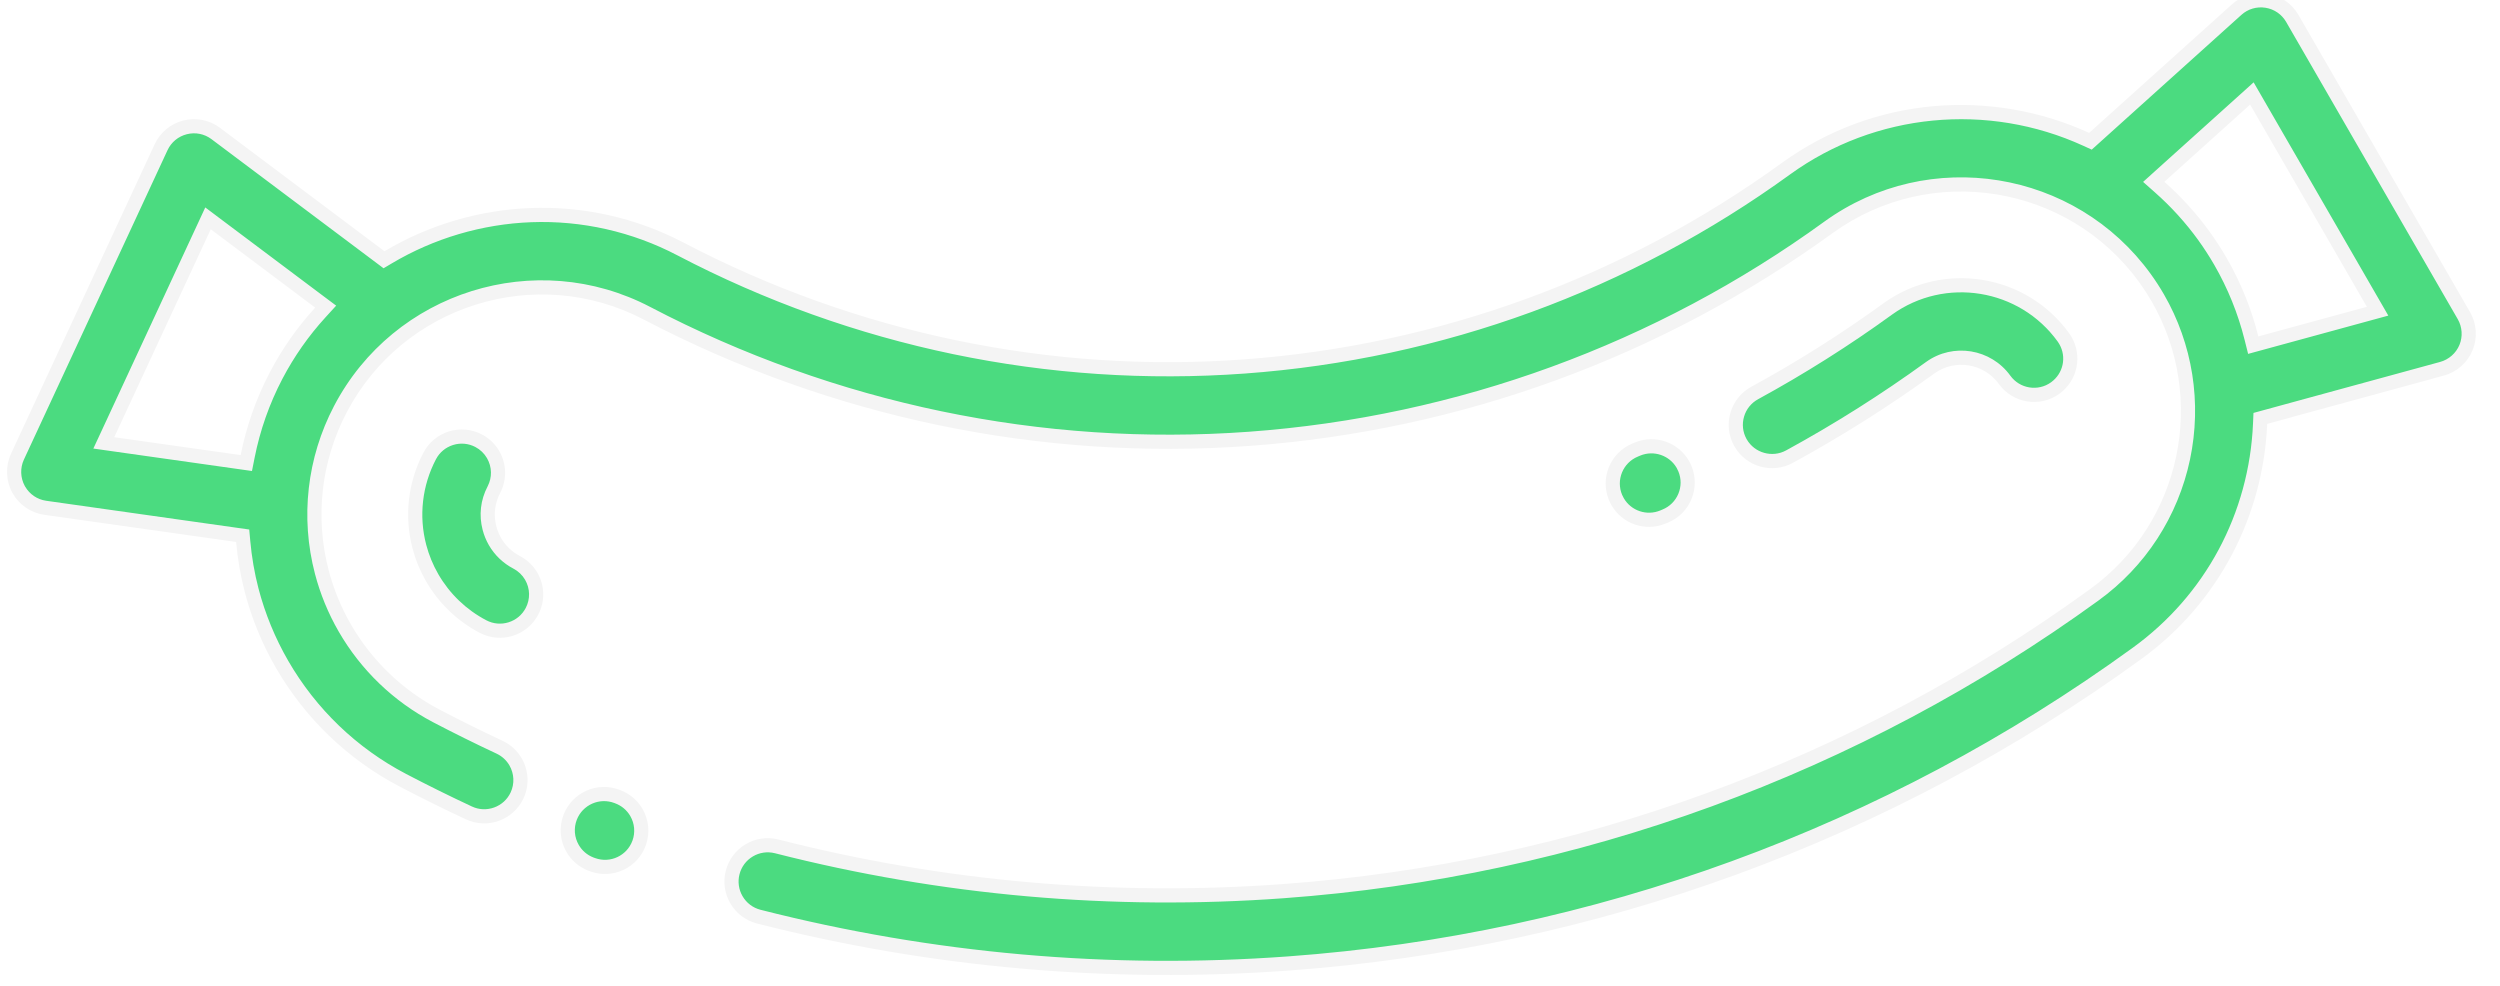
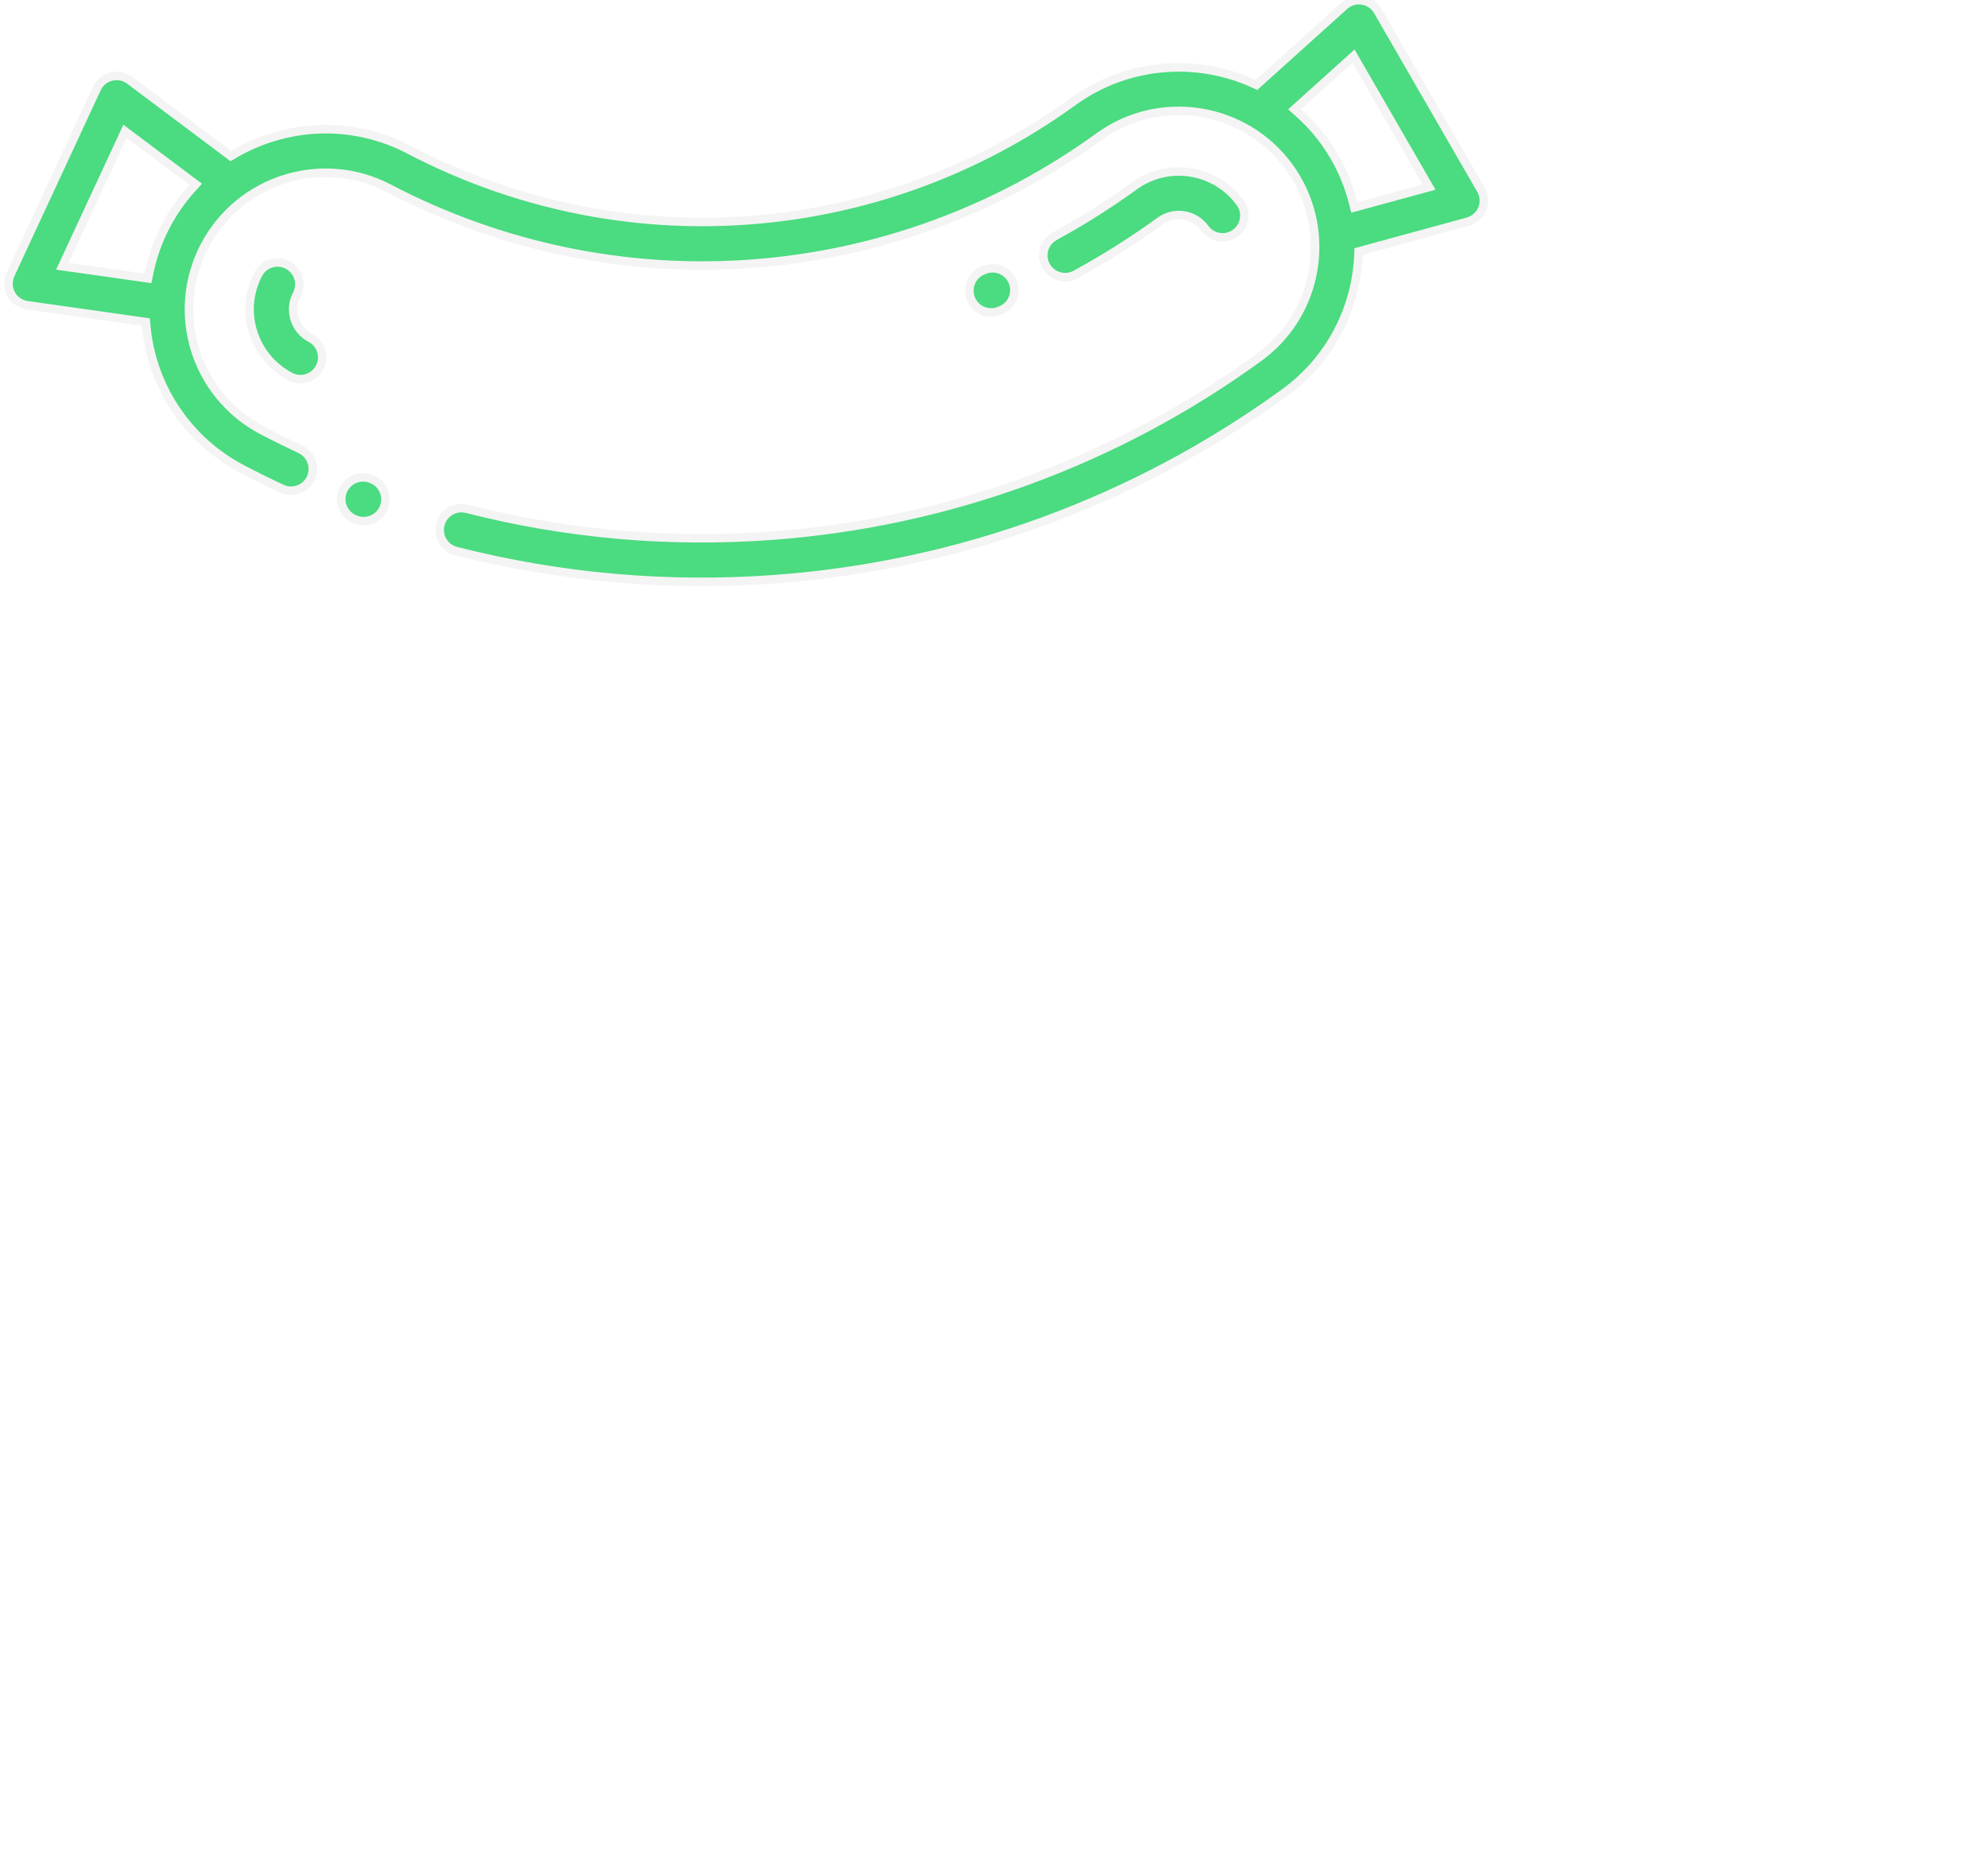
- <svg xmlns="http://www.w3.org/2000/svg" width="88.245" height="34.792" style="">
+ <svg xmlns="http://www.w3.org/2000/svg" style="">
  <rect id="backgroundrect" width="100%" height="100%" x="0" y="0" fill="none" stroke="none" style="" class="" />
  <g class="currentLayer" style="">
    <g id="meat" transform="rotate(60, 64.0504, -29.0566)" class="">
      <g id="Group_14" data-name="Group 14">
        <g id="Group_13" data-name="Group 13">
          <g id="Path_6" data-name="Path 6" fill="#4bdb80">
            <path d="M93.231,38.411 C92.842,38.411 92.478,38.237 92.233,37.933 C91.791,37.384 91.879,36.576 92.429,36.132 L92.431,36.131 L92.434,36.129 C92.664,35.934 92.957,35.826 93.259,35.826 C93.637,35.826 93.993,35.992 94.237,36.28 C94.692,36.819 94.625,37.628 94.086,38.083 C94.068,38.098 94.049,38.114 94.03,38.129 C93.801,38.314 93.525,38.411 93.231,38.411 z" stroke="none" id="svg_1" />
            <path d="M93.259,36.076 C93.016,36.076 92.781,36.163 92.595,36.32 L92.591,36.323 L92.586,36.327 C92.143,36.684 92.072,37.334 92.428,37.777 C92.625,38.021 92.918,38.161 93.231,38.161 C93.467,38.161 93.689,38.083 93.873,37.935 C93.891,37.921 93.908,37.906 93.924,37.892 C94.358,37.526 94.413,36.875 94.046,36.441 C93.85,36.209 93.563,36.076 93.259,36.076 M93.259,35.576 C93.694,35.576 94.125,35.761 94.428,36.119 C94.973,36.764 94.892,37.729 94.247,38.274 C94.227,38.291 94.207,38.307 94.187,38.324 C93.905,38.551 93.567,38.661 93.231,38.661 C92.784,38.661 92.341,38.466 92.039,38.09 C91.509,37.432 91.614,36.468 92.272,35.938 C92.56,35.695 92.91,35.576 93.259,35.576 z" stroke="none" fill="#f4f4f4" id="svg_2" />
          </g>
        </g>
      </g>
      <g id="Group_16" data-name="Group 16">
        <g id="Group_15" data-name="Group 15">
          <g id="Path_7" data-name="Path 7" fill="#4bdb80">
            <path d="M82.476,37.926 C82.077,37.926 81.68,37.872 81.296,37.767 C80.226,37.473 79.308,36.794 78.712,35.855 C78.529,35.567 78.469,35.224 78.544,34.89 C78.618,34.557 78.818,34.272 79.107,34.089 C79.312,33.959 79.549,33.89 79.791,33.89 C80.232,33.89 80.637,34.112 80.873,34.484 C81.131,34.89 81.511,35.172 81.973,35.299 C82.142,35.345 82.314,35.368 82.484,35.368 C82.842,35.368 83.192,35.265 83.498,35.071 C83.703,34.941 83.94,34.872 84.182,34.872 C84.623,34.872 85.028,35.094 85.264,35.466 C85.447,35.755 85.507,36.098 85.432,36.431 C85.357,36.765 85.157,37.049 84.869,37.232 C84.154,37.686 83.327,37.926 82.476,37.926 z" stroke="none" id="svg_3" />
            <path d="M79.791,34.14 C79.597,34.14 79.406,34.195 79.241,34.3 C79.009,34.448 78.848,34.676 78.788,34.945 C78.728,35.213 78.776,35.489 78.923,35.721 C79.486,36.608 80.352,37.249 81.362,37.526 C81.724,37.625 82.099,37.676 82.476,37.676 C83.279,37.676 84.06,37.449 84.735,37.021 C84.967,36.874 85.128,36.645 85.188,36.377 C85.248,36.108 85.2,35.833 85.053,35.6 C84.863,35.301 84.537,35.122 84.182,35.122 C83.987,35.122 83.797,35.178 83.632,35.282 C83.286,35.502 82.889,35.618 82.484,35.618 C82.291,35.618 82.097,35.592 81.907,35.54 C81.384,35.396 80.954,35.078 80.662,34.618 C80.472,34.319 80.146,34.14 79.791,34.14 M79.791,33.64 C80.297,33.64 80.793,33.891 81.084,34.35 C81.308,34.703 81.638,34.948 82.039,35.058 C82.187,35.098 82.337,35.118 82.484,35.118 C82.793,35.118 83.095,35.031 83.364,34.86 C83.618,34.699 83.902,34.622 84.182,34.622 C84.688,34.622 85.184,34.873 85.475,35.333 C85.927,36.046 85.716,36.991 85.003,37.444 C84.242,37.926 83.363,38.176 82.476,38.176 C82.059,38.176 81.639,38.12 81.23,38.008 C80.099,37.698 79.13,36.981 78.501,35.989 C78.048,35.276 78.26,34.331 78.973,33.878 C79.227,33.717 79.511,33.64 79.791,33.64 z" stroke="none" fill="#f4f4f4" id="svg_4" />
          </g>
        </g>
      </g>
      <g id="Group_18" data-name="Group 18">
        <g id="Group_17" data-name="Group 17">
          <g id="Path_8" data-name="Path 8" fill="#4bdb80">
            <path d="M101.076,0.346 C101.019,0.346 100.963,0.343 100.909,0.335 C100.569,0.291 100.268,0.118 100.059,-0.153 C99.851,-0.424 99.76,-0.76 99.805,-1.099 L99.817,-1.195 C99.902,-1.827 100.446,-2.305 101.083,-2.305 C101.14,-2.305 101.198,-2.301 101.255,-2.293 C101.594,-2.248 101.895,-2.073 102.103,-1.801 C102.31,-1.53 102.399,-1.194 102.354,-0.855 L102.343,-0.768 C102.26,-0.133 101.715,0.346 101.076,0.346 z" stroke="none" id="svg_5" />
            <path d="M101.083,-2.055 C100.571,-2.055 100.133,-1.671 100.065,-1.162 L100.053,-1.067 C100.017,-0.794 100.09,-0.524 100.257,-0.306 C100.425,-0.088 100.668,0.052 100.941,0.088 C100.985,0.093 101.03,0.096 101.076,0.096 C101.59,0.096 102.028,-0.289 102.095,-0.801 L102.106,-0.888 C102.143,-1.161 102.071,-1.431 101.904,-1.65 C101.737,-1.868 101.495,-2.009 101.222,-2.045 C101.176,-2.051 101.129,-2.055 101.083,-2.055 M101.083,-2.555 C101.151,-2.555 101.219,-2.55 101.289,-2.541 C102.126,-2.429 102.714,-1.659 102.602,-0.822 L102.59,-0.736 C102.49,0.035 101.832,0.596 101.076,0.596 C101.01,0.596 100.943,0.592 100.876,0.583 C100.038,0.474 99.447,-0.294 99.557,-1.131 L99.57,-1.228 C99.672,-1.996 100.329,-2.555 101.083,-2.555 z" stroke="none" fill="#f4f4f4" id="svg_6" />
          </g>
        </g>
      </g>
      <g id="Group_20" data-name="Group 20">
        <g id="Group_19" data-name="Group 19">
          <g id="Path_9" data-name="Path 9" fill="#4bdb80">
            <path d="M101.451,-4.451 C101.441,-4.451 101.43,-4.451 101.419,-4.451 C101.078,-4.46 100.76,-4.601 100.524,-4.848 C100.288,-5.096 100.163,-5.42 100.171,-5.762 C100.216,-7.608 100.142,-9.476 99.95,-11.314 C99.705,-13.748 101.485,-15.931 103.92,-16.18 C103.964,-16.185 104.008,-16.187 104.052,-16.187 C104.709,-16.187 105.256,-15.693 105.323,-15.038 C105.395,-14.336 104.882,-13.706 104.18,-13.634 C103.148,-13.529 102.392,-12.605 102.496,-11.575 C102.699,-9.631 102.777,-7.654 102.73,-5.699 C102.713,-5.011 102.139,-4.451 101.451,-4.451 z" stroke="none" id="svg_7" />
            <path d="M104.052,-15.937 C104.017,-15.937 103.98,-15.935 103.945,-15.932 C101.648,-15.697 99.967,-13.636 100.199,-11.34 C100.392,-9.491 100.466,-7.613 100.421,-5.756 C100.415,-5.481 100.515,-5.22 100.705,-5.021 C100.895,-4.821 101.151,-4.708 101.425,-4.701 C101.434,-4.701 101.443,-4.701 101.451,-4.701 C102.005,-4.701 102.466,-5.152 102.48,-5.705 C102.527,-7.65 102.449,-9.615 102.247,-11.55 C102.129,-12.717 102.985,-13.763 104.155,-13.883 C104.72,-13.941 105.132,-14.447 105.074,-15.012 C105.02,-15.539 104.581,-15.937 104.052,-15.937 M104.052,-16.437 C104.829,-16.437 105.491,-15.851 105.572,-15.063 C105.658,-14.223 105.046,-13.472 104.206,-13.386 C103.31,-13.294 102.655,-12.49 102.745,-11.6 C102.949,-9.646 103.028,-7.659 102.98,-5.693 C102.959,-4.861 102.279,-4.201 101.451,-4.201 C101.439,-4.201 101.426,-4.201 101.413,-4.201 C100.569,-4.222 99.901,-4.923 99.921,-5.768 C99.966,-7.603 99.892,-9.458 99.701,-11.288 C99.442,-13.859 101.323,-16.166 103.894,-16.429 C103.947,-16.434 104,-16.437 104.052,-16.437 z" stroke="none" fill="#f4f4f4" id="svg_8" />
          </g>
        </g>
      </g>
      <g id="Group_22" data-name="Group 22">
        <g id="Group_21" data-name="Group 21">
          <g id="Path_10" data-name="Path 10" fill="#4bdb80">
            <path d="M72.504,49.01 C72.493,49.01 72.481,49.01 72.47,49.01 C72.068,48.999 71.689,48.796 71.457,48.466 L64.533,38.615 C64.31,38.298 64.243,37.902 64.349,37.528 C64.455,37.156 64.721,36.854 65.078,36.702 L71.753,33.852 L71.907,33.787 L71.905,33.619 C71.882,31.843 72.307,30.076 73.136,28.507 C73.991,26.889 75.262,25.514 76.813,24.531 C82.667,20.819 87.348,15.579 90.351,9.375 C93.37,3.141 94.584,-3.796 93.864,-10.684 C93.478,-14.454 95.166,-18.167 98.268,-20.374 L98.402,-20.469 L98.367,-20.629 L96.957,-27.261 C96.876,-27.64 96.97,-28.031 97.214,-28.332 C97.458,-28.634 97.821,-28.807 98.209,-28.807 L110.323,-28.807 C110.717,-28.807 111.096,-28.62 111.336,-28.308 C111.577,-27.996 111.661,-27.583 111.561,-27.202 L109.918,-20.948 L109.871,-20.771 L110.025,-20.673 C112.78,-18.922 114.55,-16.066 114.88,-12.838 C116.007,-2.057 114.105,8.801 109.38,18.562 C106.627,24.249 103.001,29.418 98.602,33.923 C98.359,34.172 98.034,34.309 97.686,34.309 C97.35,34.309 97.033,34.18 96.792,33.945 C96.548,33.706 96.411,33.387 96.406,33.045 C96.402,32.703 96.532,32.38 96.77,32.136 C100.976,27.828 104.443,22.886 107.076,17.447 C111.594,8.115 113.412,-2.266 112.335,-12.575 C112.132,-14.555 111.202,-16.38 109.717,-17.712 C108.242,-19.035 106.346,-19.763 104.378,-19.763 C104.106,-19.763 103.83,-19.749 103.557,-19.721 C99.167,-19.272 95.961,-15.336 96.41,-10.947 C97.179,-3.587 95.881,3.826 92.655,10.49 C89.444,17.123 84.44,22.725 78.183,26.692 C74.449,29.061 73.337,34.026 75.706,37.761 C76.777,39.449 78.428,40.67 80.354,41.199 C81.043,41.388 81.756,41.484 82.473,41.484 C84.002,41.484 85.489,41.053 86.775,40.237 C87.471,39.796 88.168,39.332 88.848,38.857 C89.064,38.706 89.317,38.627 89.579,38.627 C89.998,38.627 90.39,38.831 90.63,39.174 C90.825,39.454 90.9,39.793 90.841,40.13 C90.781,40.467 90.594,40.76 90.313,40.955 C89.603,41.452 88.874,41.938 88.146,42.399 C86.45,43.475 84.488,44.043 82.473,44.043 C81.526,44.043 80.586,43.916 79.676,43.667 C79.122,43.515 78.568,43.311 78.029,43.061 L77.849,42.978 L77.727,43.134 L73.511,48.519 C73.267,48.831 72.9,49.01 72.504,49.01 zM72.31,36.397 L72.057,36.506 L67.819,38.315 L67.535,38.436 L67.713,38.688 L72.365,45.308 L72.559,45.584 L72.767,45.319 L75.545,41.77 L75.691,41.583 L75.513,41.427 C74.749,40.759 74.087,39.986 73.545,39.132 C73.056,38.362 72.669,37.53 72.393,36.66 L72.31,36.397 zM99.789,-26.247 L99.853,-25.945 L100.701,-21.961 L100.759,-21.687 L101.024,-21.776 C101.766,-22.023 102.531,-22.189 103.297,-22.267 C103.653,-22.304 104.015,-22.322 104.371,-22.322 C105.347,-22.322 106.32,-22.186 107.262,-21.916 L107.507,-21.846 L107.572,-22.093 L108.581,-25.934 L108.664,-26.247 L108.34,-26.247 L100.098,-26.247 L99.789,-26.247 z" stroke="none" id="svg_9" />
            <path d="M72.504,48.76 C72.823,48.76 73.118,48.616 73.314,48.365 L77.53,42.98 L77.774,42.668 L78.134,42.834 C78.66,43.078 79.202,43.277 79.742,43.426 C80.63,43.669 81.549,43.793 82.473,43.793 C84.441,43.793 86.356,43.238 88.012,42.188 C88.737,41.728 89.463,41.245 90.17,40.75 C90.396,40.593 90.546,40.357 90.594,40.086 C90.642,39.815 90.582,39.542 90.425,39.317 C90.232,39.041 89.916,38.877 89.579,38.877 C89.368,38.877 89.165,38.941 88.991,39.062 C88.308,39.539 87.608,40.006 86.909,40.449 C85.583,41.289 84.049,41.734 82.473,41.734 C81.734,41.734 80.999,41.635 80.288,41.44 C78.301,40.895 76.599,39.636 75.495,37.895 C73.052,34.044 74.198,28.923 78.049,26.481 C84.266,22.539 89.239,16.972 92.43,10.381 C95.635,3.759 96.926,-3.607 96.161,-10.922 C95.698,-15.448 99.004,-19.507 103.532,-19.97 C103.813,-19.999 104.097,-20.013 104.378,-20.013 C106.408,-20.013 108.363,-19.262 109.884,-17.898 C111.416,-16.524 112.374,-14.643 112.583,-12.601 C113.665,-2.246 111.839,8.182 107.301,17.556 C104.657,23.019 101.174,27.983 96.949,32.31 C96.757,32.507 96.653,32.767 96.656,33.042 C96.66,33.317 96.77,33.574 96.967,33.766 C97.16,33.955 97.416,34.059 97.686,34.059 C97.966,34.059 98.227,33.949 98.423,33.749 C102.803,29.262 106.414,24.116 109.155,18.453 C113.86,8.734 115.754,-2.077 114.632,-12.813 C114.309,-15.964 112.581,-18.753 109.891,-20.462 L109.583,-20.658 L109.676,-21.011 L111.319,-27.265 C111.399,-27.572 111.332,-27.905 111.138,-28.156 C110.945,-28.407 110.64,-28.557 110.323,-28.557 L98.209,-28.557 C97.897,-28.557 97.605,-28.418 97.409,-28.175 C97.212,-27.932 97.137,-27.618 97.202,-27.313 L98.612,-20.681 L98.68,-20.36 L98.413,-20.17 C95.384,-18.015 93.736,-14.39 94.113,-10.71 C94.838,-3.775 93.615,3.208 90.576,9.484 C87.553,15.729 82.84,21.006 76.947,24.742 C75.433,25.702 74.191,27.044 73.357,28.624 C72.548,30.156 72.132,31.882 72.155,33.616 L72.159,33.951 L71.851,34.082 L65.176,36.932 C64.889,37.054 64.675,37.297 64.59,37.597 C64.504,37.897 64.558,38.216 64.737,38.471 L71.661,48.323 C71.848,48.588 72.153,48.751 72.476,48.76 C72.485,48.76 72.495,48.76 72.504,48.76 M72.465,36.059 L72.632,36.584 C72.901,37.434 73.279,38.246 73.756,38.998 C74.285,39.832 74.932,40.586 75.678,41.239 L76.034,41.551 L75.742,41.924 L72.964,45.473 L72.548,46.004 L72.161,45.452 L67.508,38.832 L67.153,38.327 L67.721,38.085 L71.959,36.276 L72.465,36.059 M99.48,-26.497 L100.098,-26.497 L108.34,-26.497 L108.988,-26.497 L108.823,-25.87 L107.814,-22.03 L107.684,-21.536 L107.193,-21.676 C106.273,-21.939 105.324,-22.072 104.371,-22.072 C104.023,-22.072 103.67,-22.054 103.322,-22.019 C102.575,-21.942 101.828,-21.781 101.104,-21.538 L100.573,-21.361 L100.456,-21.909 L99.609,-25.893 L99.48,-26.497 M72.504,49.26 C72.491,49.26 72.477,49.26 72.464,49.26 C71.98,49.247 71.531,49.006 71.252,48.61 L64.328,38.758 C64.063,38.381 63.983,37.904 64.109,37.46 C64.235,37.016 64.555,36.653 64.979,36.472 L71.655,33.622 C71.607,29.986 73.388,26.406 76.679,24.32 C82.494,20.633 87.143,15.428 90.126,9.266 C93.124,3.074 94.331,-3.815 93.616,-10.658 C93.205,-14.666 95.053,-18.393 98.123,-20.577 L96.713,-27.209 C96.617,-27.66 96.729,-28.131 97.02,-28.49 C97.31,-28.848 97.747,-29.057 98.209,-29.057 L110.323,-29.057 C110.797,-29.057 111.245,-28.837 111.534,-28.461 C111.824,-28.086 111.923,-27.597 111.802,-27.138 L110.16,-20.884 C112.859,-19.169 114.779,-16.283 115.129,-12.864 C116.261,-2.036 114.351,8.868 109.605,18.671 C106.84,24.382 103.198,29.573 98.781,34.098 C98.481,34.405 98.084,34.559 97.686,34.559 C97.301,34.559 96.915,34.414 96.618,34.124 C96.013,33.534 96.001,32.565 96.591,31.961 C100.779,27.672 104.23,22.752 106.851,17.338 C111.348,8.048 113.159,-2.285 112.086,-12.549 C111.678,-16.535 108.301,-19.513 104.378,-19.513 C104.115,-19.513 103.85,-19.5 103.583,-19.473 C99.33,-19.037 96.223,-15.223 96.658,-10.973 C97.433,-3.566 96.126,3.893 92.88,10.599 C89.649,17.274 84.613,22.911 78.317,26.903 C74.699,29.198 73.622,34.009 75.917,37.627 C76.955,39.263 78.554,40.446 80.42,40.958 C81.094,41.143 81.785,41.234 82.473,41.234 C83.936,41.234 85.386,40.822 86.641,40.026 C87.333,39.588 88.027,39.126 88.704,38.653 C88.971,38.466 89.277,38.377 89.579,38.377 C90.062,38.377 90.537,38.605 90.834,39.03 C91.318,39.723 91.149,40.677 90.457,41.16 C89.741,41.66 89.009,42.148 88.28,42.61 C86.531,43.719 84.511,44.293 82.473,44.293 C82.472,44.293 82.472,44.293 82.472,44.293 C81.513,44.293 80.55,44.166 79.61,43.908 C79.027,43.748 78.465,43.539 77.924,43.288 L73.708,48.673 C73.418,49.044 72.973,49.26 72.504,49.26 zM72.155,36.735 L67.917,38.545 L72.57,45.165 L75.348,41.616 C74.575,40.939 73.895,40.15 73.334,39.266 C72.821,38.458 72.431,37.607 72.155,36.735 zM100.098,-25.997 L100.945,-22.013 C101.686,-22.26 102.463,-22.433 103.271,-22.516 C103.641,-22.554 104.008,-22.572 104.371,-22.572 C105.392,-22.572 106.385,-22.427 107.331,-22.157 L108.34,-25.997 L100.098,-25.997 z" stroke="none" fill="#f4f4f4" id="svg_10" />
          </g>
        </g>
      </g>
    </g>
  </g>
</svg>
